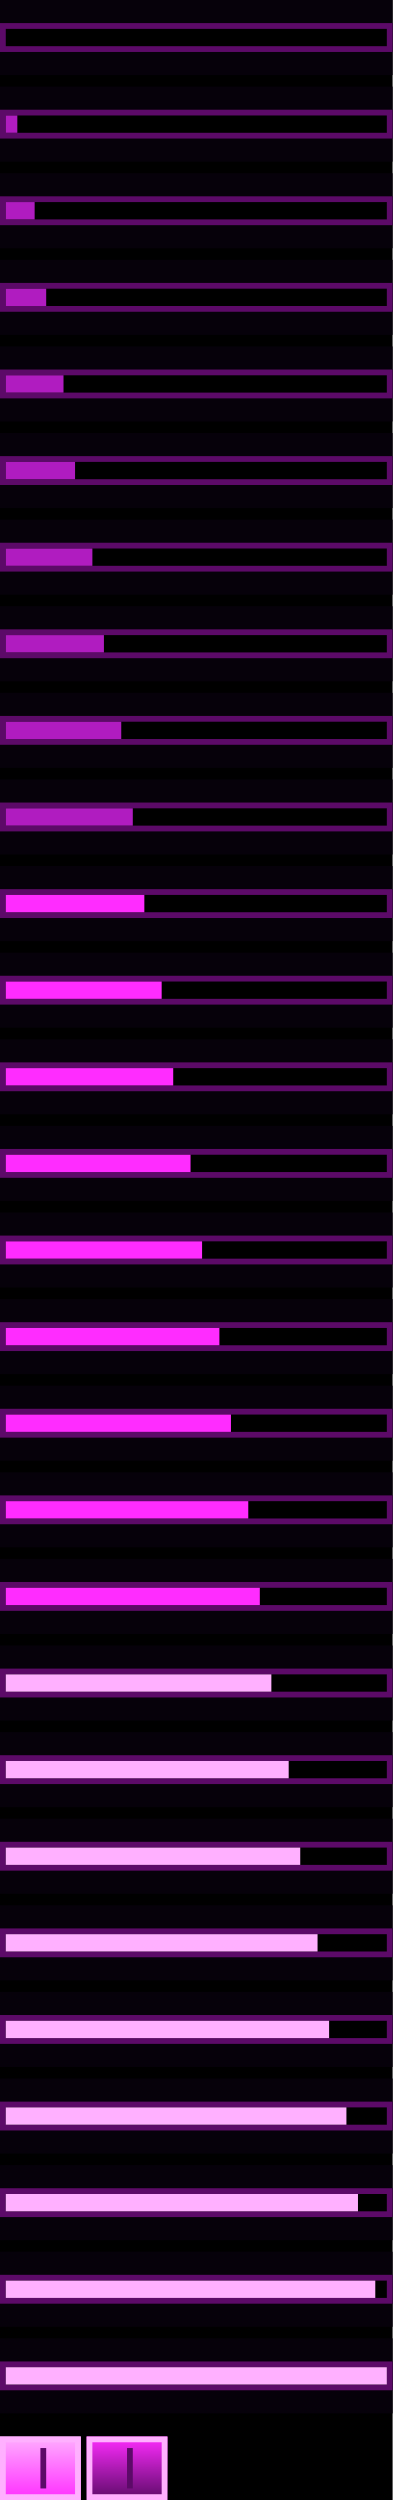
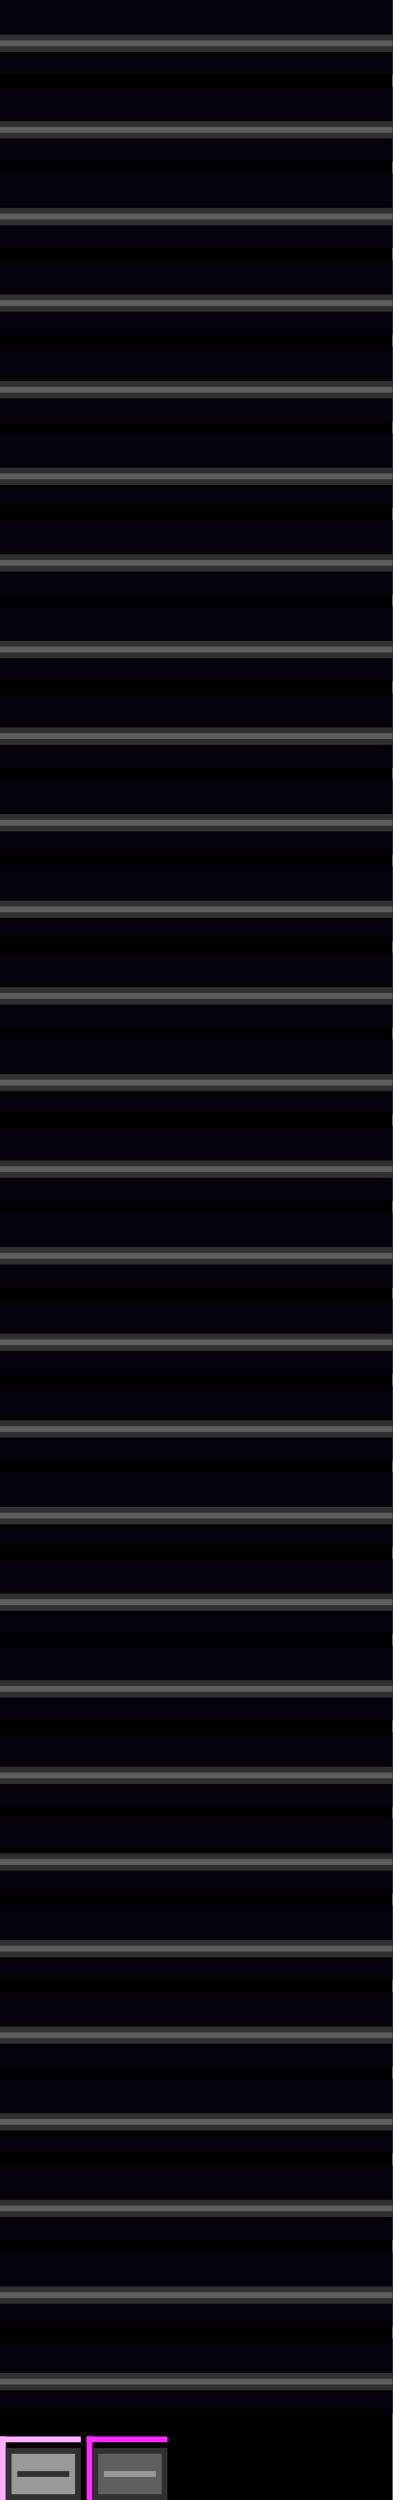
<svg xmlns="http://www.w3.org/2000/svg" width="68" height="433" viewBox="0 0 68 433">
-   <defs>
-     <linearGradient id="g0" x1="0" y1="0" x2="0" y2="1">
-       <stop offset="0" stop-color="#ff2cff" class="glow-stop" />
-       <stop offset="1" stop-color="#5c0a68" class="glow-dim-stop" />
-     </linearGradient>
-     <linearGradient id="g1" x1="0" y1="0" x2="0" y2="1">
-       <stop offset="0" stop-color="#ffb0ff" class="glow-light-stop" />
-       <stop offset="1" stop-color="#ff2cff" class="glow-stop" />
-     </linearGradient>
-   </defs>
  <rect x="0" y="0" width="68" height="433" fill="#000000" />
  <rect x="0" y="0" width="68" height="13" fill="#06010a" />
-   <rect x="0" y="4" width="68" height="5" fill="#000000" />
-   <path d="M0 4h68v5h-68zM1 5v3h66v-3z" fill="#5c0a68" class="glow-dim" />
+   <rect x="0" y="6" width="68" height="3" fill="#303030" />
+   <rect x="0" y="7" width="68" height="1" fill="#5e5e5e" />
  <rect x="0" y="15" width="68" height="13" fill="#06010a" />
-   <rect x="0" y="19" width="68" height="5" fill="#000000" />
-   <path d="M0 19h68v5h-68zM1 20v3h66v-3z" fill="#5c0a68" class="glow-dim" />
-   <rect x="1" y="20" width="2" height="3" fill="#b01cc0" class="glow-mid" />
+   <rect x="0" y="21" width="68" height="3" fill="#303030" />
+   <rect x="0" y="22" width="68" height="1" fill="#5e5e5e" />
  <rect x="0" y="30" width="68" height="13" fill="#06010a" />
-   <rect x="0" y="34" width="68" height="5" fill="#000000" />
-   <path d="M0 34h68v5h-68zM1 35v3h66v-3z" fill="#5c0a68" class="glow-dim" />
-   <rect x="1" y="35" width="5" height="3" fill="#b01cc0" class="glow-mid" />
+   <rect x="0" y="36" width="68" height="3" fill="#303030" />
+   <rect x="0" y="37" width="68" height="1" fill="#5e5e5e" />
  <rect x="0" y="45" width="68" height="13" fill="#06010a" />
-   <rect x="0" y="49" width="68" height="5" fill="#000000" />
-   <path d="M0 49h68v5h-68zM1 50v3h66v-3z" fill="#5c0a68" class="glow-dim" />
-   <rect x="1" y="50" width="7" height="3" fill="#b01cc0" class="glow-mid" />
+   <rect x="0" y="51" width="68" height="3" fill="#303030" />
+   <rect x="0" y="52" width="68" height="1" fill="#5e5e5e" />
  <rect x="0" y="60" width="68" height="13" fill="#06010a" />
-   <rect x="0" y="64" width="68" height="5" fill="#000000" />
-   <path d="M0 64h68v5h-68zM1 65v3h66v-3z" fill="#5c0a68" class="glow-dim" />
-   <rect x="1" y="65" width="10" height="3" fill="#b01cc0" class="glow-mid" />
+   <rect x="0" y="66" width="68" height="3" fill="#303030" />
+   <rect x="0" y="67" width="68" height="1" fill="#5e5e5e" />
  <rect x="0" y="75" width="68" height="13" fill="#06010a" />
-   <rect x="0" y="79" width="68" height="5" fill="#000000" />
-   <path d="M0 79h68v5h-68zM1 80v3h66v-3z" fill="#5c0a68" class="glow-dim" />
-   <rect x="1" y="80" width="12" height="3" fill="#b01cc0" class="glow-mid" />
+   <rect x="0" y="81" width="68" height="3" fill="#303030" />
+   <rect x="0" y="82" width="68" height="1" fill="#5e5e5e" />
  <rect x="0" y="90" width="68" height="13" fill="#06010a" />
-   <rect x="0" y="94" width="68" height="5" fill="#000000" />
-   <path d="M0 94h68v5h-68zM1 95v3h66v-3z" fill="#5c0a68" class="glow-dim" />
-   <rect x="1" y="95" width="15" height="3" fill="#b01cc0" class="glow-mid" />
+   <rect x="0" y="96" width="68" height="3" fill="#303030" />
+   <rect x="0" y="97" width="68" height="1" fill="#5e5e5e" />
  <rect x="0" y="105" width="68" height="13" fill="#06010a" />
-   <rect x="0" y="109" width="68" height="5" fill="#000000" />
-   <path d="M0 109h68v5h-68zM1 110v3h66v-3z" fill="#5c0a68" class="glow-dim" />
-   <rect x="1" y="110" width="17" height="3" fill="#b01cc0" class="glow-mid" />
+   <rect x="0" y="111" width="68" height="3" fill="#303030" />
+   <rect x="0" y="112" width="68" height="1" fill="#5e5e5e" />
  <rect x="0" y="120" width="68" height="13" fill="#06010a" />
-   <rect x="0" y="124" width="68" height="5" fill="#000000" />
-   <path d="M0 124h68v5h-68zM1 125v3h66v-3z" fill="#5c0a68" class="glow-dim" />
-   <rect x="1" y="125" width="20" height="3" fill="#b01cc0" class="glow-mid" />
+   <rect x="0" y="126" width="68" height="3" fill="#303030" />
+   <rect x="0" y="127" width="68" height="1" fill="#5e5e5e" />
  <rect x="0" y="135" width="68" height="13" fill="#06010a" />
-   <rect x="0" y="139" width="68" height="5" fill="#000000" />
-   <path d="M0 139h68v5h-68zM1 140v3h66v-3z" fill="#5c0a68" class="glow-dim" />
-   <rect x="1" y="140" width="22" height="3" fill="#b01cc0" class="glow-mid" />
+   <rect x="0" y="141" width="68" height="3" fill="#303030" />
+   <rect x="0" y="142" width="68" height="1" fill="#5e5e5e" />
  <rect x="0" y="150" width="68" height="13" fill="#06010a" />
-   <rect x="0" y="154" width="68" height="5" fill="#000000" />
-   <path d="M0 154h68v5h-68zM1 155v3h66v-3z" fill="#5c0a68" class="glow-dim" />
-   <rect x="1" y="155" width="24" height="3" fill="#ff2cff" class="glow" />
+   <rect x="0" y="156" width="68" height="3" fill="#303030" />
+   <rect x="0" y="157" width="68" height="1" fill="#5e5e5e" />
  <rect x="0" y="165" width="68" height="13" fill="#06010a" />
-   <rect x="0" y="169" width="68" height="5" fill="#000000" />
-   <path d="M0 169h68v5h-68zM1 170v3h66v-3z" fill="#5c0a68" class="glow-dim" />
-   <rect x="1" y="170" width="27" height="3" fill="#ff2cff" class="glow" />
+   <rect x="0" y="171" width="68" height="3" fill="#303030" />
+   <rect x="0" y="172" width="68" height="1" fill="#5e5e5e" />
  <rect x="0" y="180" width="68" height="13" fill="#06010a" />
-   <rect x="0" y="184" width="68" height="5" fill="#000000" />
-   <path d="M0 184h68v5h-68zM1 185v3h66v-3z" fill="#5c0a68" class="glow-dim" />
-   <rect x="1" y="185" width="29" height="3" fill="#ff2cff" class="glow" />
+   <rect x="0" y="186" width="68" height="3" fill="#303030" />
+   <rect x="0" y="187" width="68" height="1" fill="#5e5e5e" />
  <rect x="0" y="195" width="68" height="13" fill="#06010a" />
-   <rect x="0" y="199" width="68" height="5" fill="#000000" />
-   <path d="M0 199h68v5h-68zM1 200v3h66v-3z" fill="#5c0a68" class="glow-dim" />
-   <rect x="1" y="200" width="32" height="3" fill="#ff2cff" class="glow" />
+   <rect x="0" y="201" width="68" height="3" fill="#303030" />
+   <rect x="0" y="202" width="68" height="1" fill="#5e5e5e" />
  <rect x="0" y="210" width="68" height="13" fill="#06010a" />
-   <rect x="0" y="214" width="68" height="5" fill="#000000" />
-   <path d="M0 214h68v5h-68zM1 215v3h66v-3z" fill="#5c0a68" class="glow-dim" />
-   <rect x="1" y="215" width="34" height="3" fill="#ff2cff" class="glow" />
+   <rect x="0" y="216" width="68" height="3" fill="#303030" />
+   <rect x="0" y="217" width="68" height="1" fill="#5e5e5e" />
  <rect x="0" y="225" width="68" height="13" fill="#06010a" />
-   <rect x="0" y="229" width="68" height="5" fill="#000000" />
-   <path d="M0 229h68v5h-68zM1 230v3h66v-3z" fill="#5c0a68" class="glow-dim" />
-   <rect x="1" y="230" width="37" height="3" fill="#ff2cff" class="glow" />
+   <rect x="0" y="231" width="68" height="3" fill="#303030" />
+   <rect x="0" y="232" width="68" height="1" fill="#5e5e5e" />
  <rect x="0" y="240" width="68" height="13" fill="#06010a" />
-   <rect x="0" y="244" width="68" height="5" fill="#000000" />
-   <path d="M0 244h68v5h-68zM1 245v3h66v-3z" fill="#5c0a68" class="glow-dim" />
-   <rect x="1" y="245" width="39" height="3" fill="#ff2cff" class="glow" />
+   <rect x="0" y="246" width="68" height="3" fill="#303030" />
+   <rect x="0" y="247" width="68" height="1" fill="#5e5e5e" />
  <rect x="0" y="255" width="68" height="13" fill="#06010a" />
-   <rect x="0" y="259" width="68" height="5" fill="#000000" />
-   <path d="M0 259h68v5h-68zM1 260v3h66v-3z" fill="#5c0a68" class="glow-dim" />
-   <rect x="1" y="260" width="42" height="3" fill="#ff2cff" class="glow" />
+   <rect x="0" y="261" width="68" height="3" fill="#303030" />
+   <rect x="0" y="262" width="68" height="1" fill="#5e5e5e" />
  <rect x="0" y="270" width="68" height="13" fill="#06010a" />
-   <rect x="0" y="274" width="68" height="5" fill="#000000" />
-   <path d="M0 274h68v5h-68zM1 275v3h66v-3z" fill="#5c0a68" class="glow-dim" />
-   <rect x="1" y="275" width="44" height="3" fill="#ff2cff" class="glow" />
+   <rect x="0" y="276" width="68" height="3" fill="#303030" />
+   <rect x="0" y="277" width="68" height="1" fill="#5e5e5e" />
  <rect x="0" y="285" width="68" height="13" fill="#06010a" />
-   <rect x="0" y="289" width="68" height="5" fill="#000000" />
-   <path d="M0 289h68v5h-68zM1 290v3h66v-3z" fill="#5c0a68" class="glow-dim" />
-   <rect x="1" y="290" width="46" height="3" fill="#ffb0ff" class="glow-light" />
+   <rect x="0" y="291" width="68" height="3" fill="#303030" />
+   <rect x="0" y="292" width="68" height="1" fill="#5e5e5e" />
  <rect x="0" y="300" width="68" height="13" fill="#06010a" />
-   <rect x="0" y="304" width="68" height="5" fill="#000000" />
-   <path d="M0 304h68v5h-68zM1 305v3h66v-3z" fill="#5c0a68" class="glow-dim" />
-   <rect x="1" y="305" width="49" height="3" fill="#ffb0ff" class="glow-light" />
+   <rect x="0" y="306" width="68" height="3" fill="#303030" />
+   <rect x="0" y="307" width="68" height="1" fill="#5e5e5e" />
  <rect x="0" y="315" width="68" height="13" fill="#06010a" />
-   <rect x="0" y="319" width="68" height="5" fill="#000000" />
-   <path d="M0 319h68v5h-68zM1 320v3h66v-3z" fill="#5c0a68" class="glow-dim" />
-   <rect x="1" y="320" width="51" height="3" fill="#ffb0ff" class="glow-light" />
+   <rect x="0" y="321" width="68" height="3" fill="#303030" />
+   <rect x="0" y="322" width="68" height="1" fill="#5e5e5e" />
  <rect x="0" y="330" width="68" height="13" fill="#06010a" />
-   <rect x="0" y="334" width="68" height="5" fill="#000000" />
-   <path d="M0 334h68v5h-68zM1 335v3h66v-3z" fill="#5c0a68" class="glow-dim" />
-   <rect x="1" y="335" width="54" height="3" fill="#ffb0ff" class="glow-light" />
+   <rect x="0" y="336" width="68" height="3" fill="#303030" />
+   <rect x="0" y="337" width="68" height="1" fill="#5e5e5e" />
  <rect x="0" y="345" width="68" height="13" fill="#06010a" />
-   <rect x="0" y="349" width="68" height="5" fill="#000000" />
-   <path d="M0 349h68v5h-68zM1 350v3h66v-3z" fill="#5c0a68" class="glow-dim" />
-   <rect x="1" y="350" width="56" height="3" fill="#ffb0ff" class="glow-light" />
+   <rect x="0" y="351" width="68" height="3" fill="#303030" />
+   <rect x="0" y="352" width="68" height="1" fill="#5e5e5e" />
  <rect x="0" y="360" width="68" height="13" fill="#06010a" />
-   <rect x="0" y="364" width="68" height="5" fill="#000000" />
-   <path d="M0 364h68v5h-68zM1 365v3h66v-3z" fill="#5c0a68" class="glow-dim" />
-   <rect x="1" y="365" width="59" height="3" fill="#ffb0ff" class="glow-light" />
+   <rect x="0" y="366" width="68" height="3" fill="#303030" />
+   <rect x="0" y="367" width="68" height="1" fill="#5e5e5e" />
  <rect x="0" y="375" width="68" height="13" fill="#06010a" />
-   <rect x="0" y="379" width="68" height="5" fill="#000000" />
-   <path d="M0 379h68v5h-68zM1 380v3h66v-3z" fill="#5c0a68" class="glow-dim" />
-   <rect x="1" y="380" width="61" height="3" fill="#ffb0ff" class="glow-light" />
+   <rect x="0" y="381" width="68" height="3" fill="#303030" />
+   <rect x="0" y="382" width="68" height="1" fill="#5e5e5e" />
  <rect x="0" y="390" width="68" height="13" fill="#06010a" />
-   <rect x="0" y="394" width="68" height="5" fill="#000000" />
-   <path d="M0 394h68v5h-68zM1 395v3h66v-3z" fill="#5c0a68" class="glow-dim" />
-   <rect x="1" y="395" width="64" height="3" fill="#ffb0ff" class="glow-light" />
+   <rect x="0" y="396" width="68" height="3" fill="#303030" />
+   <rect x="0" y="397" width="68" height="1" fill="#5e5e5e" />
  <rect x="0" y="405" width="68" height="13" fill="#06010a" />
-   <rect x="0" y="409" width="68" height="5" fill="#000000" />
-   <path d="M0 409h68v5h-68zM1 410v3h66v-3z" fill="#5c0a68" class="glow-dim" />
-   <rect x="1" y="410" width="66" height="3" fill="#ffb0ff" class="glow-light" />
-   <rect x="15" y="422" width="14" height="11" fill="url(#g0)" />
-   <path d="M15 422h14v11h-14zM16 423v9h12v-9z" fill="#ffb0ff" class="glow-light" />
-   <rect x="22" y="424" width="1" height="7" fill="#5c0a68" class="glow-dim" />
-   <rect x="0" y="422" width="14" height="11" fill="url(#g1)" />
-   <path d="M0 422h14v11h-14zM1 423v9h12v-9z" fill="#ffb0ff" class="glow-light" />
-   <rect x="7" y="424" width="1" height="7" fill="#5c0a68" class="glow-dim" />
+   <rect x="0" y="411" width="68" height="3" fill="#303030" />
+   <rect x="0" y="412" width="68" height="1" fill="#5e5e5e" />
+   <rect x="15" y="422" width="14" height="1" fill="#ff2cff" class="glow" />
+   <rect x="15" y="422" width="1" height="11" fill="#ff2cff" class="glow" />
+   <rect x="16" y="424" width="13" height="9" fill="#303030" />
+   <rect x="17" y="425" width="11" height="7" fill="#5e5e5e" />
+   <rect x="18" y="428" width="9" height="1" fill="#9a9a9a" />
+   <rect x="0" y="422" width="14" height="1" fill="#ffb0ff" class="glow-light" />
+   <rect x="0" y="422" width="1" height="11" fill="#ffb0ff" class="glow-light" />
+   <rect x="1" y="424" width="13" height="9" fill="#303030" />
+   <rect x="2" y="425" width="11" height="7" fill="#9a9a9a" />
+   <rect x="3" y="428" width="9" height="1" fill="#303030" />
</svg>
